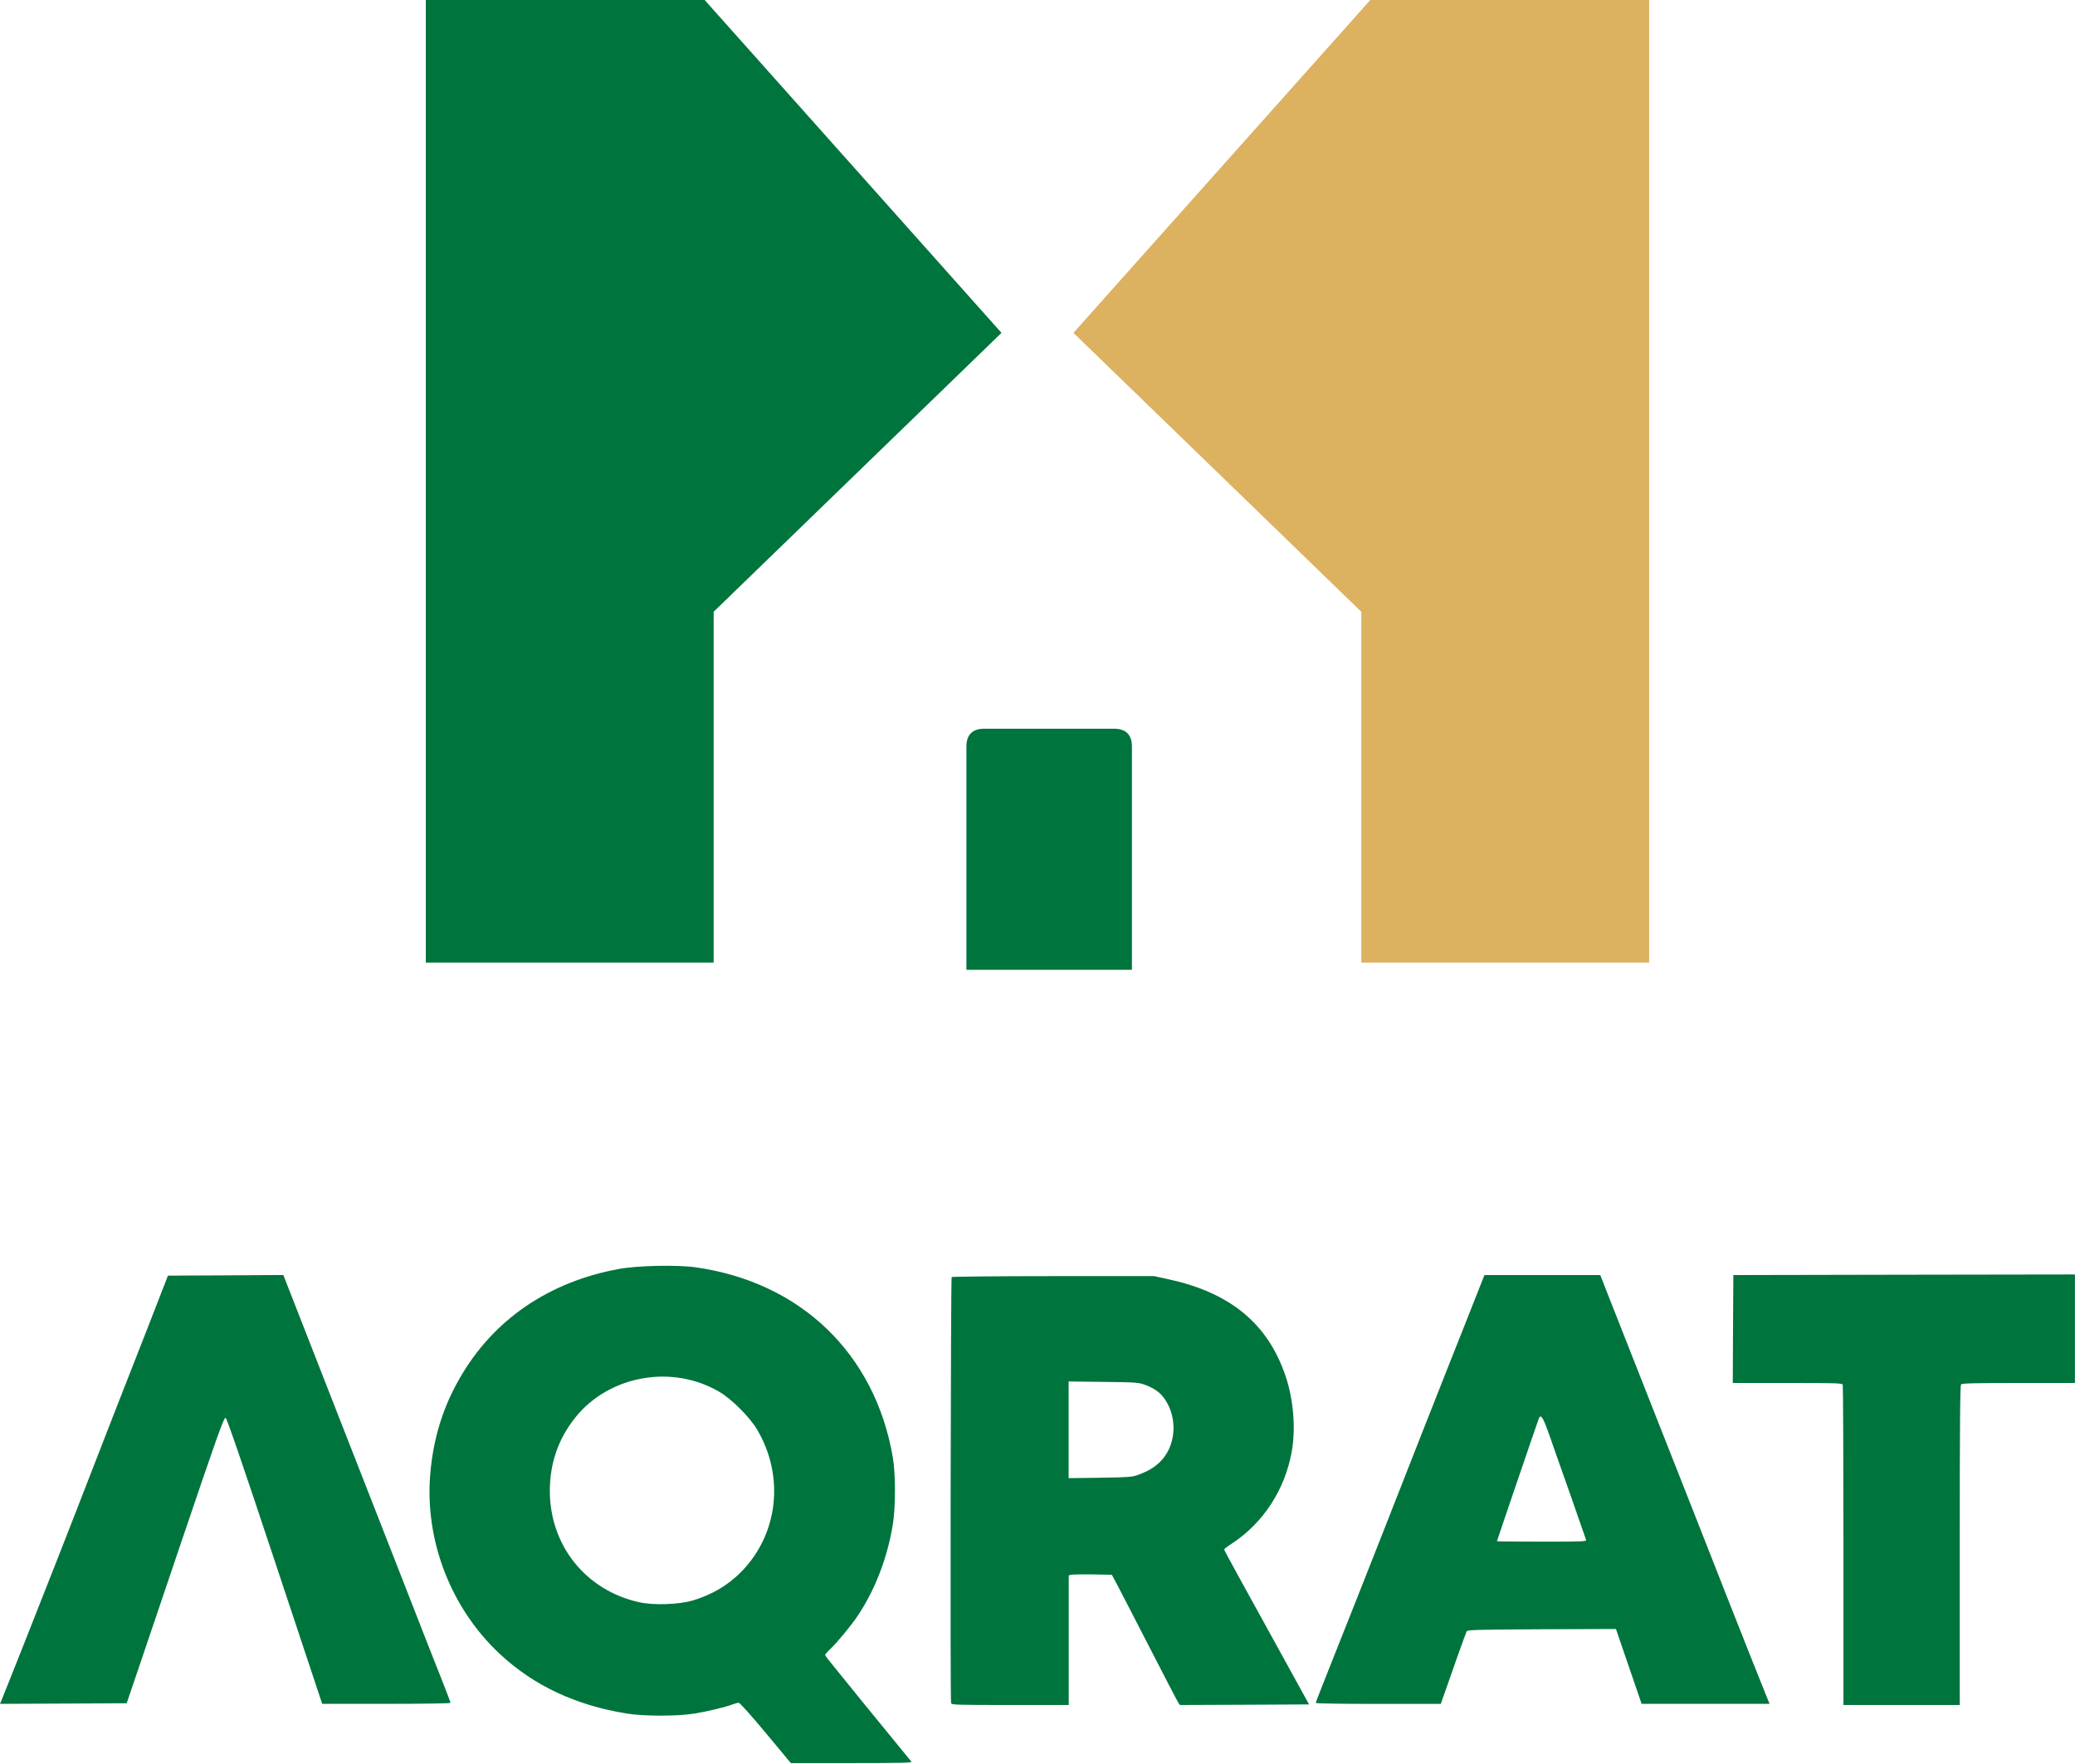
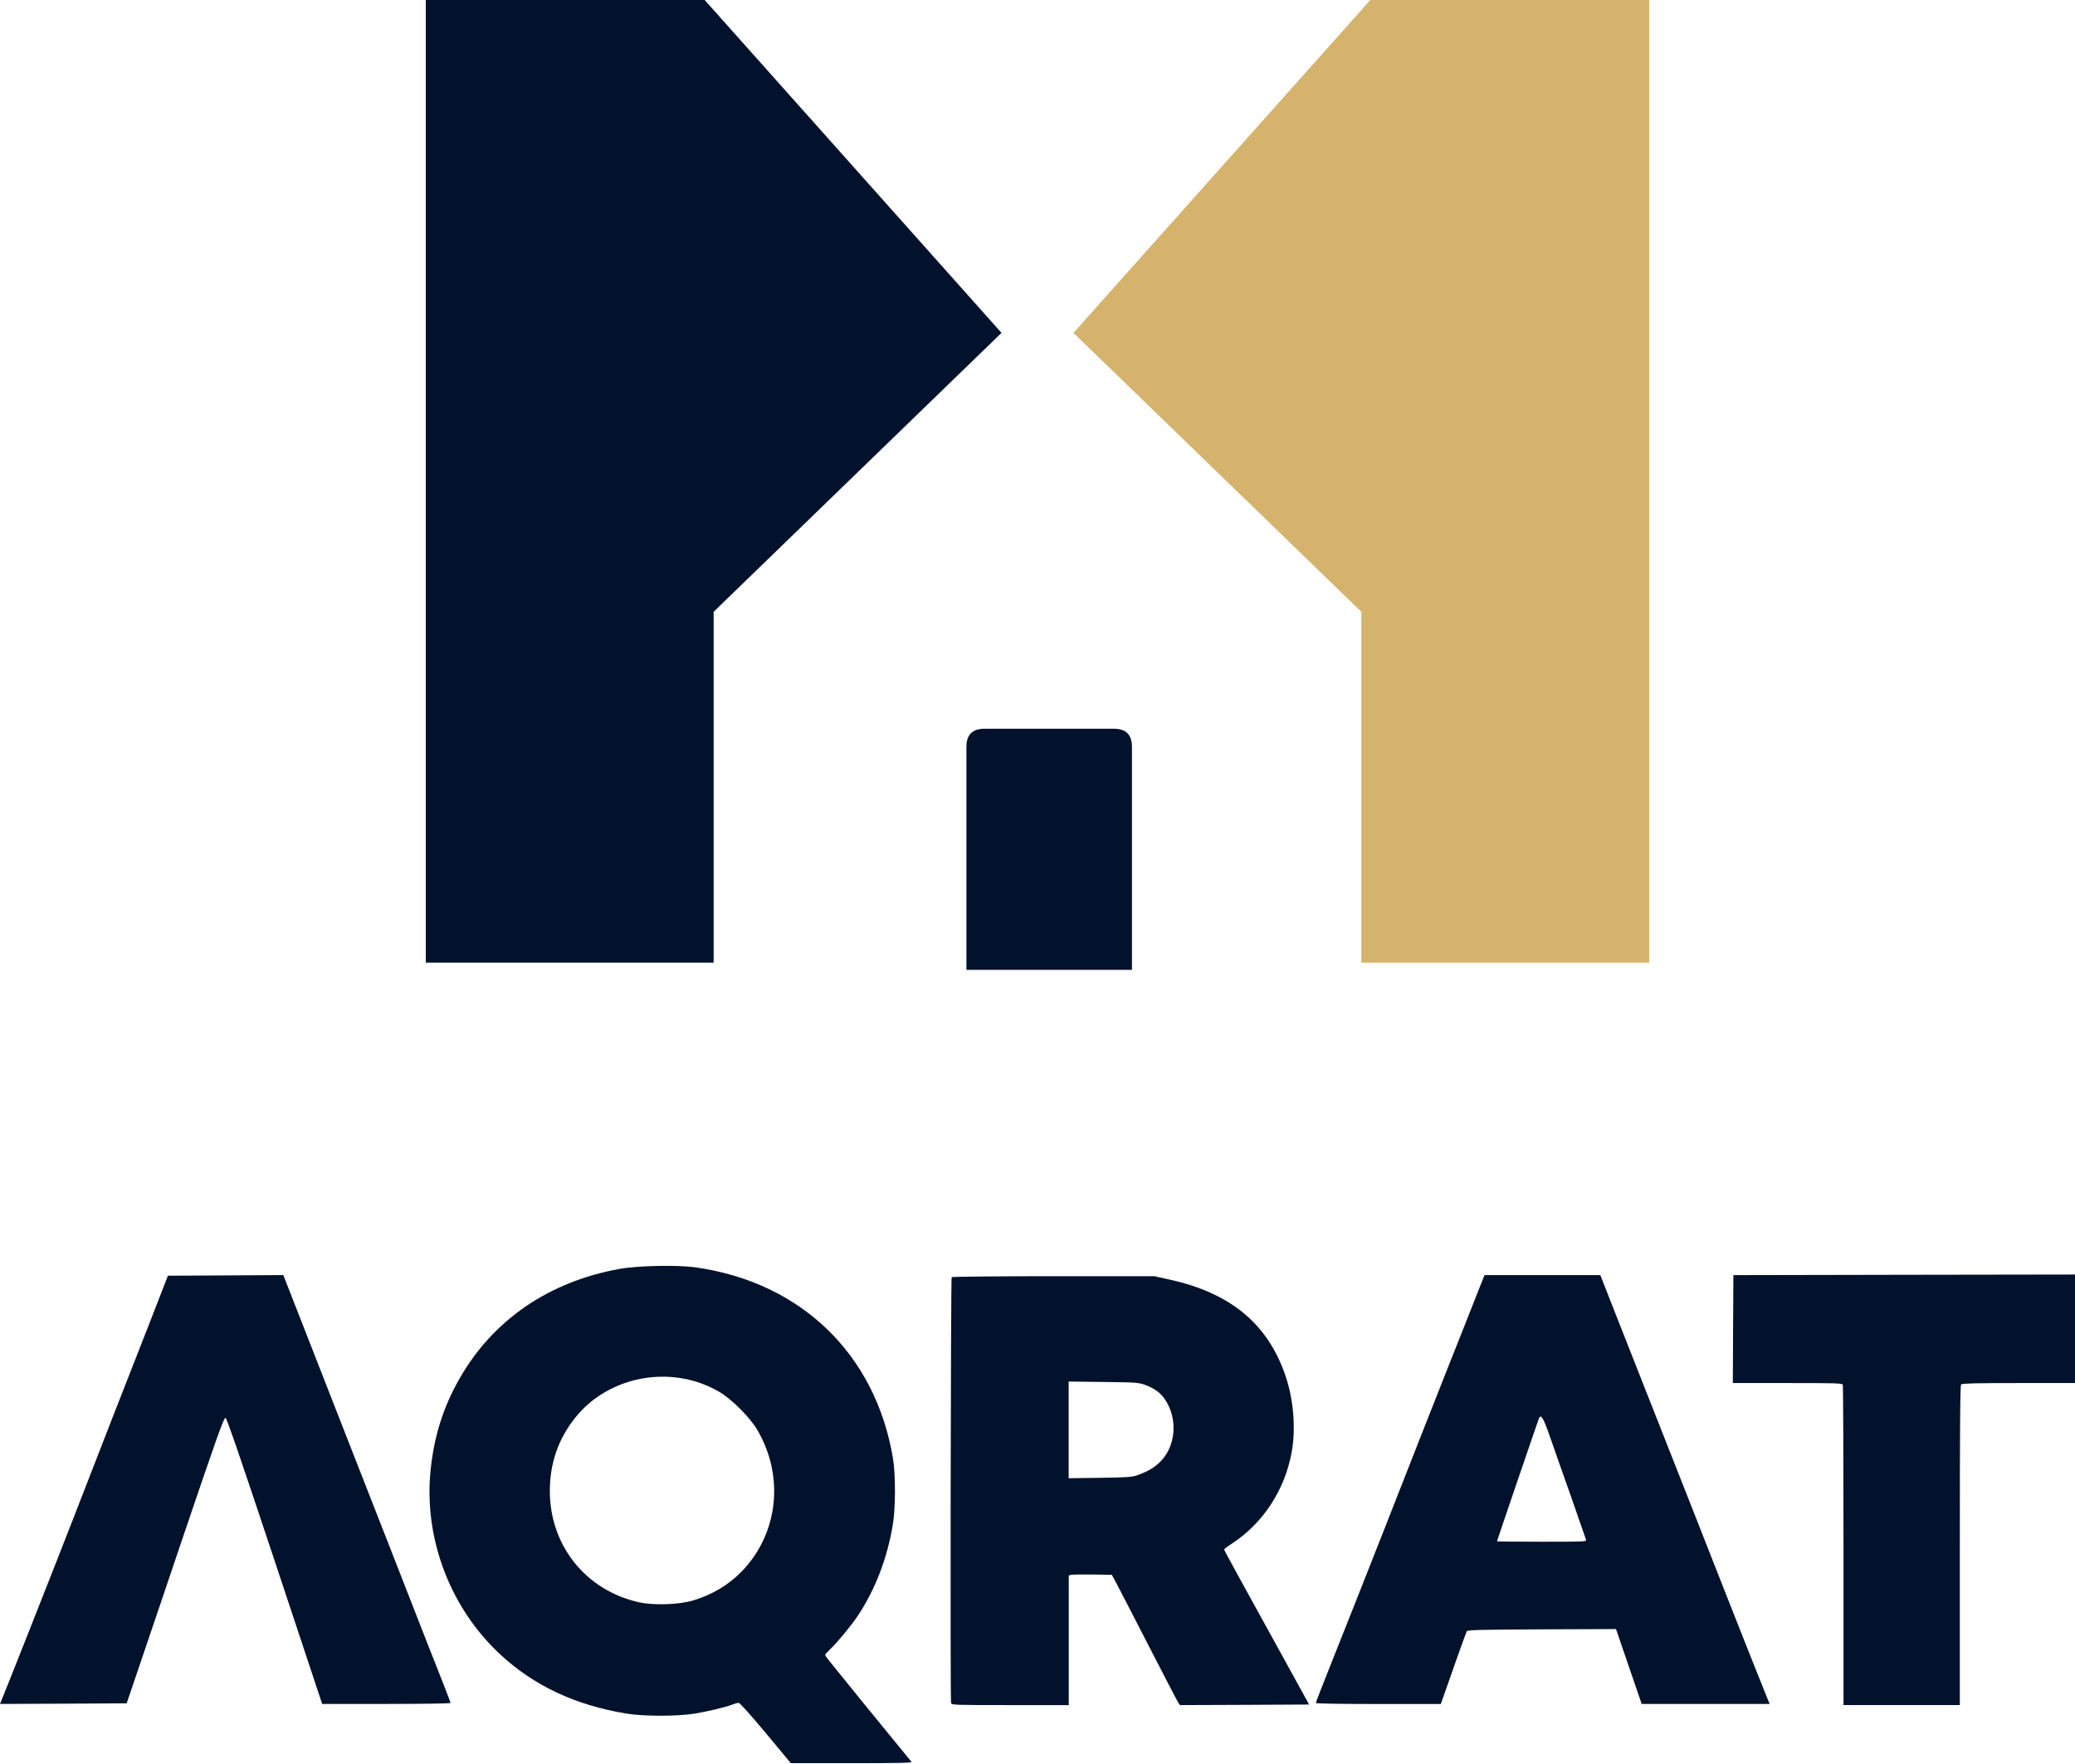
- <svg xmlns="http://www.w3.org/2000/svg" width="512" height="435" viewBox="0 0 135.47 115.1" role="img" aria-label="maqrat">
-   <g id="symbol">
-     <path id="symbol-left" fill="#00743d" d="M27.798 0h18.206l19.38 21.729-18.793 18.206v22.904h-18.793z" />
-     <path id="symbol-right" fill="#dcb160" d="M107.669 0h-18.206l-19.381 21.729 18.793 18.206v22.904h18.794z" />
-     <path id="symbol-center" fill="#00743d" d="M63.094 63.309v-14.565q0-1.175 1.174-1.174h8.457q1.175 0 1.175 1.174v14.565z" />
-   </g>
-   <g id="wordmark" fill="#00743d" fill-rule="evenodd">
-     <path id="letter-a1" d="M0.109 110.959c0.169-0.392 3.101-7.796 3.607-9.107 0.234-0.598 0.762-1.948 1.17-2.992 0.408-1.045 0.985-2.519 1.278-3.287 0.294-0.762 0.86-2.225 1.262-3.247 1.589-4.053 3.145-8.019 3.33-8.52l0.206-0.533 3.422-0.017c1.882-0.006 3.574-0.016 3.765-0.022h0.348l1.371 3.504c0.751 1.926 1.877 4.804 2.498 6.387 0.615 1.583 1.98 5.065 3.03 7.736 1.045 2.671 2.182 5.576 2.524 6.458 0.348 0.881 0.827 2.095 1.061 2.688 0.234 0.598 0.43 1.115 0.43 1.153 0 0.038-1.643 0.065-4.189 0.066h-4.189l-3.096-9.32c-2.187-6.588-3.134-9.336-3.21-9.352-0.114-0.022-0.506 1.061-2.91 8.161-0.724 2.144-1.817 5.386-2.432 7.186l-1.116 3.286-4.14 0.022-4.129 0.017 0.114-0.272z" />
-     <path id="letter-q" d="M49.992 113.124c-0.985-1.181-1.692-1.969-1.768-1.969-0.071 0-0.256 0.049-0.403 0.109-0.446 0.174-1.605 0.452-2.464 0.593-1.11 0.185-3.34 0.185-4.45 0-3.319-0.539-6.05-1.817-8.254-3.868-3.199-2.97-4.913-7.377-4.57-11.703 0.19-2.334 0.811-4.374 1.926-6.311 2.182-3.819 5.827-6.311 10.424-7.143 1.191-0.218 3.797-0.272 4.973-0.103 6.866 0.963 11.73 5.642 12.883 12.409 0.185 1.028 0.185 3.291 0 4.38-0.359 2.203-1.17 4.292-2.312 5.99-0.424 0.626-1.289 1.681-1.774 2.143-0.185 0.174-0.337 0.348-0.337 0.386 0 0.038 0.305 0.43 0.68 0.882 0.365 0.452 1.132 1.393 1.692 2.089 0.56 0.691 1.512 1.855 2.111 2.584 0.598 0.724 1.115 1.366 1.158 1.415 0.049 0.065-0.74 0.087-3.906 0.087h-3.971z m-4.782-8.639c1.268-0.381 2.334-1.006 3.204-1.899 2.399-2.459 2.818-6.224 1.012-9.27-0.484-0.811-1.67-2.002-2.475-2.465-3.096-1.812-7.219-1.061-9.417 1.714-1.094 1.387-1.638 2.965-1.638 4.76 0 3.569 2.356 6.501 5.838 7.269 0.936 0.207 2.568 0.152 3.465-0.109z" />
-     <path id="letter-r" d="M62.092 111.166c-0.065-0.234-0.022-27.735 0.038-27.801 0.038-0.027 3.019-0.06 6.642-0.06h6.583l0.936 0.207c4.037 0.87 6.501 2.911 7.649 6.344 0.511 1.523 0.664 3.411 0.392 4.912-0.446 2.486-1.866 4.662-3.917 6.001-0.277 0.174-0.495 0.348-0.495 0.381 0 0.049 1.006 1.888 4.662 8.509l0.882 1.605-4.211 0.022-4.217 0.016-0.108-0.152c-0.06-0.087-0.903-1.714-1.883-3.618-0.979-1.899-1.926-3.743-2.116-4.097l-0.343-0.636-1.24-0.022c-0.685-0.006-1.311 0-1.404 0.022l-0.168 0.038v4.232 4.233h-3.825c-3.618 0-3.825-0.006-3.852-0.131z m12.202-14.885c0.647-0.239 1.012-0.452 1.393-0.805 1.083-1.006 1.24-2.862 0.359-4.141-0.277-0.413-0.658-0.691-1.235-0.914-0.468-0.174-0.539-0.185-2.758-0.212l-2.285-0.027v3.156 3.155l2.067-0.027c1.839-0.027 2.1-0.049 2.459-0.185z" />
-     <path id="letter-a2" d="M85.904 111.16c0-0.038 0.392-1.045 0.871-2.247 1.001-2.513 2.666-6.708 3.678-9.292 2.247-5.723 2.465-6.289 4.194-10.658 0.571-1.425 1.306-3.297 1.649-4.162l0.62-1.566h3.781 3.781l0.702 1.79c0.386 0.985 1.311 3.33 2.056 5.217 2.002 5.065 5.103 12.943 5.707 14.488 0.658 1.681 2.323 5.854 2.476 6.224l0.114 0.272h-4.173-4.183l-0.838-2.443-0.838-2.443-4.837 0.017c-4.151 0.022-4.847 0.038-4.907 0.13-0.049 0.082-0.914 2.503-1.61 4.51l-0.082 0.234h-4.08c-2.372 0-4.08-0.027-4.081-0.065z m17.644-10.641c-0.022-0.071-0.468-1.344-0.985-2.835-0.528-1.48-1.148-3.253-1.387-3.938-0.424-1.213-0.582-1.469-0.708-1.154-0.087 0.218-2.737 7.987-2.736 8.019 0 0.016 1.322 0.027 2.927 0.027 2.758 0 2.927-0.006 2.889-0.125z" />
-     <path id="letter-t" d="M120.353 100.905c0-5.712-0.022-10.446-0.043-10.511-0.038-0.103-0.424-0.114-3.613-0.114h-3.569l0.017-3.52 0.021-3.525 11.153-0.022 11.148-0.017v3.542 3.542h-3.673c-2.758 0-3.694 0.022-3.759 0.087-0.065 0.065-0.087 2.503-0.087 10.511v10.423h-3.797-3.798v-10.391z" />
+ <svg xmlns="http://www.w3.org/2000/svg" width="512" height="435" viewBox="0 0 135.47 115.1" role="img" aria-label="maqrat" version="1.1" id="svg1">
+   <defs id="defs1" />
+   <g id="g1" transform="matrix(1.000052,0,0,1.000052,-0.00201149,0)">
+     <g id="symbol">
+       <path id="symbol-left" fill="#03122c" d="M 27.798,0 H 46.004 L 65.384,21.729 46.591,39.935 V 62.839 H 27.798 Z" />
+       <path id="symbol-right" fill="#d5b36c" d="M 107.669,0 H 89.463 L 70.082,21.729 88.875,39.935 v 22.904 h 18.794 z" />
+       <path id="symbol-center" fill="#03122c" d="M 63.094,63.309 V 48.744 q 0,-1.175 1.174,-1.174 h 8.457 q 1.175,0 1.175,1.174 v 14.565 z" />
+     </g>
+     <g id="wordmark" fill="#03122c" fill-rule="evenodd">
+       <path id="letter-a1" d="m 0.109,110.959 c 0.169,-0.392 3.101,-7.796 3.607,-9.107 0.234,-0.598 0.762,-1.948 1.17,-2.992 0.408,-1.045 0.985,-2.519 1.278,-3.287 0.294,-0.762 0.86,-2.225 1.262,-3.247 1.589,-4.053 3.145,-8.019 3.33,-8.52 l 0.206,-0.533 3.422,-0.017 c 1.882,-0.006 3.574,-0.016 3.765,-0.022 h 0.348 l 1.371,3.504 c 0.751,1.926 1.877,4.804 2.498,6.387 0.615,1.583 1.98,5.065 3.03,7.736 1.045,2.671 2.182,5.576 2.524,6.458 0.348,0.881 0.827,2.095 1.061,2.688 0.234,0.598 0.43,1.115 0.43,1.153 0,0.038 -1.643,0.065 -4.189,0.066 h -4.189 l -3.096,-9.32 c -2.187,-6.588 -3.134,-9.336 -3.21,-9.352 -0.114,-0.022 -0.506,1.061 -2.91,8.161 -0.724,2.144 -1.817,5.386 -2.432,7.186 l -1.116,3.286 -4.14,0.022 -4.129,0.017 0.114,-0.272 z" />
+       <path id="letter-q" d="m 49.992,113.124 c -0.985,-1.181 -1.692,-1.969 -1.768,-1.969 -0.071,0 -0.256,0.049 -0.403,0.109 -0.446,0.174 -1.605,0.452 -2.464,0.593 -1.11,0.185 -3.34,0.185 -4.45,0 -3.319,-0.539 -6.05,-1.817 -8.254,-3.868 -3.199,-2.97 -4.913,-7.377 -4.57,-11.703 0.19,-2.334 0.811,-4.374 1.926,-6.311 2.182,-3.819 5.827,-6.311 10.424,-7.143 1.191,-0.218 3.797,-0.272 4.973,-0.103 6.866,0.963 11.73,5.642 12.883,12.409 0.185,1.028 0.185,3.291 0,4.38 -0.359,2.203 -1.17,4.292 -2.312,5.99 -0.424,0.626 -1.289,1.681 -1.774,2.143 -0.185,0.174 -0.337,0.348 -0.337,0.386 0,0.038 0.305,0.43 0.68,0.882 0.365,0.452 1.132,1.393 1.692,2.089 0.56,0.691 1.512,1.855 2.111,2.584 0.598,0.724 1.115,1.366 1.158,1.415 0.049,0.065 -0.74,0.087 -3.906,0.087 H 51.63 Z m -4.782,-8.639 c 1.268,-0.381 2.334,-1.006 3.204,-1.899 2.399,-2.459 2.818,-6.224 1.012,-9.27 -0.484,-0.811 -1.67,-2.002 -2.475,-2.465 -3.096,-1.812 -7.219,-1.061 -9.417,1.714 -1.094,1.387 -1.638,2.965 -1.638,4.76 0,3.569 2.356,6.501 5.838,7.269 0.936,0.207 2.568,0.152 3.465,-0.109 z" />
+       <path id="letter-r" d="m 62.092,111.166 c -0.065,-0.234 -0.022,-27.735 0.038,-27.801 0.038,-0.027 3.019,-0.06 6.642,-0.06 h 6.583 l 0.936,0.207 c 4.037,0.87 6.501,2.911 7.649,6.344 0.511,1.523 0.664,3.411 0.392,4.912 -0.446,2.486 -1.866,4.662 -3.917,6.001 -0.277,0.174 -0.495,0.348 -0.495,0.381 0,0.049 1.006,1.888 4.662,8.509 l 0.882,1.605 -4.211,0.022 -4.217,0.016 -0.108,-0.152 c -0.06,-0.087 -0.903,-1.714 -1.883,-3.618 -0.979,-1.899 -1.926,-3.743 -2.116,-4.097 l -0.343,-0.636 -1.24,-0.022 c -0.685,-0.006 -1.311,0 -1.404,0.022 l -0.168,0.038 v 4.232 4.233 h -3.825 c -3.618,0 -3.825,-0.006 -3.852,-0.131 z M 74.294,96.281 c 0.647,-0.239 1.012,-0.452 1.393,-0.805 1.083,-1.006 1.24,-2.862 0.359,-4.141 -0.277,-0.413 -0.658,-0.691 -1.235,-0.914 -0.468,-0.174 -0.539,-0.185 -2.758,-0.212 l -2.285,-0.027 v 3.156 3.155 l 2.067,-0.027 c 1.839,-0.027 2.1,-0.049 2.459,-0.185 z" />
+       <path id="letter-a2" d="m 85.904,111.16 c 0,-0.038 0.392,-1.045 0.871,-2.247 1.001,-2.513 2.666,-6.708 3.678,-9.292 2.247,-5.723 2.465,-6.289 4.194,-10.658 0.571,-1.425 1.306,-3.297 1.649,-4.162 l 0.62,-1.566 h 3.781 3.781 l 0.702,1.79 c 0.386,0.985 1.311,3.33 2.056,5.217 2.002,5.065 5.103,12.943 5.707,14.488 0.658,1.681 2.323,5.854 2.476,6.224 l 0.114,0.272 h -4.173 -4.183 l -0.838,-2.443 -0.838,-2.443 -4.837,0.017 c -4.151,0.022 -4.847,0.038 -4.907,0.13 -0.049,0.082 -0.914,2.503 -1.61,4.51 l -0.082,0.234 h -4.08 c -2.372,0 -4.08,-0.027 -4.081,-0.065 z m 17.644,-10.641 c -0.022,-0.071 -0.468,-1.344 -0.985,-2.835 -0.528,-1.48 -1.148,-3.253 -1.387,-3.938 -0.424,-1.213 -0.582,-1.469 -0.708,-1.154 -0.087,0.218 -2.737,7.987 -2.736,8.019 0,0.016 1.322,0.027 2.927,0.027 2.758,0 2.927,-0.006 2.889,-0.125 z" />
+       <path id="letter-t" d="m 120.353,100.905 c 0,-5.712 -0.022,-10.446 -0.043,-10.511 -0.038,-0.103 -0.424,-0.114 -3.613,-0.114 h -3.569 l 0.017,-3.52 0.021,-3.525 11.153,-0.022 11.148,-0.017 v 3.542 3.542 h -3.673 c -2.758,0 -3.694,0.022 -3.759,0.087 -0.065,0.065 -0.087,2.503 -0.087,10.511 v 10.423 h -3.797 -3.798 V 100.91 Z" />
+     </g>
  </g>
</svg>
